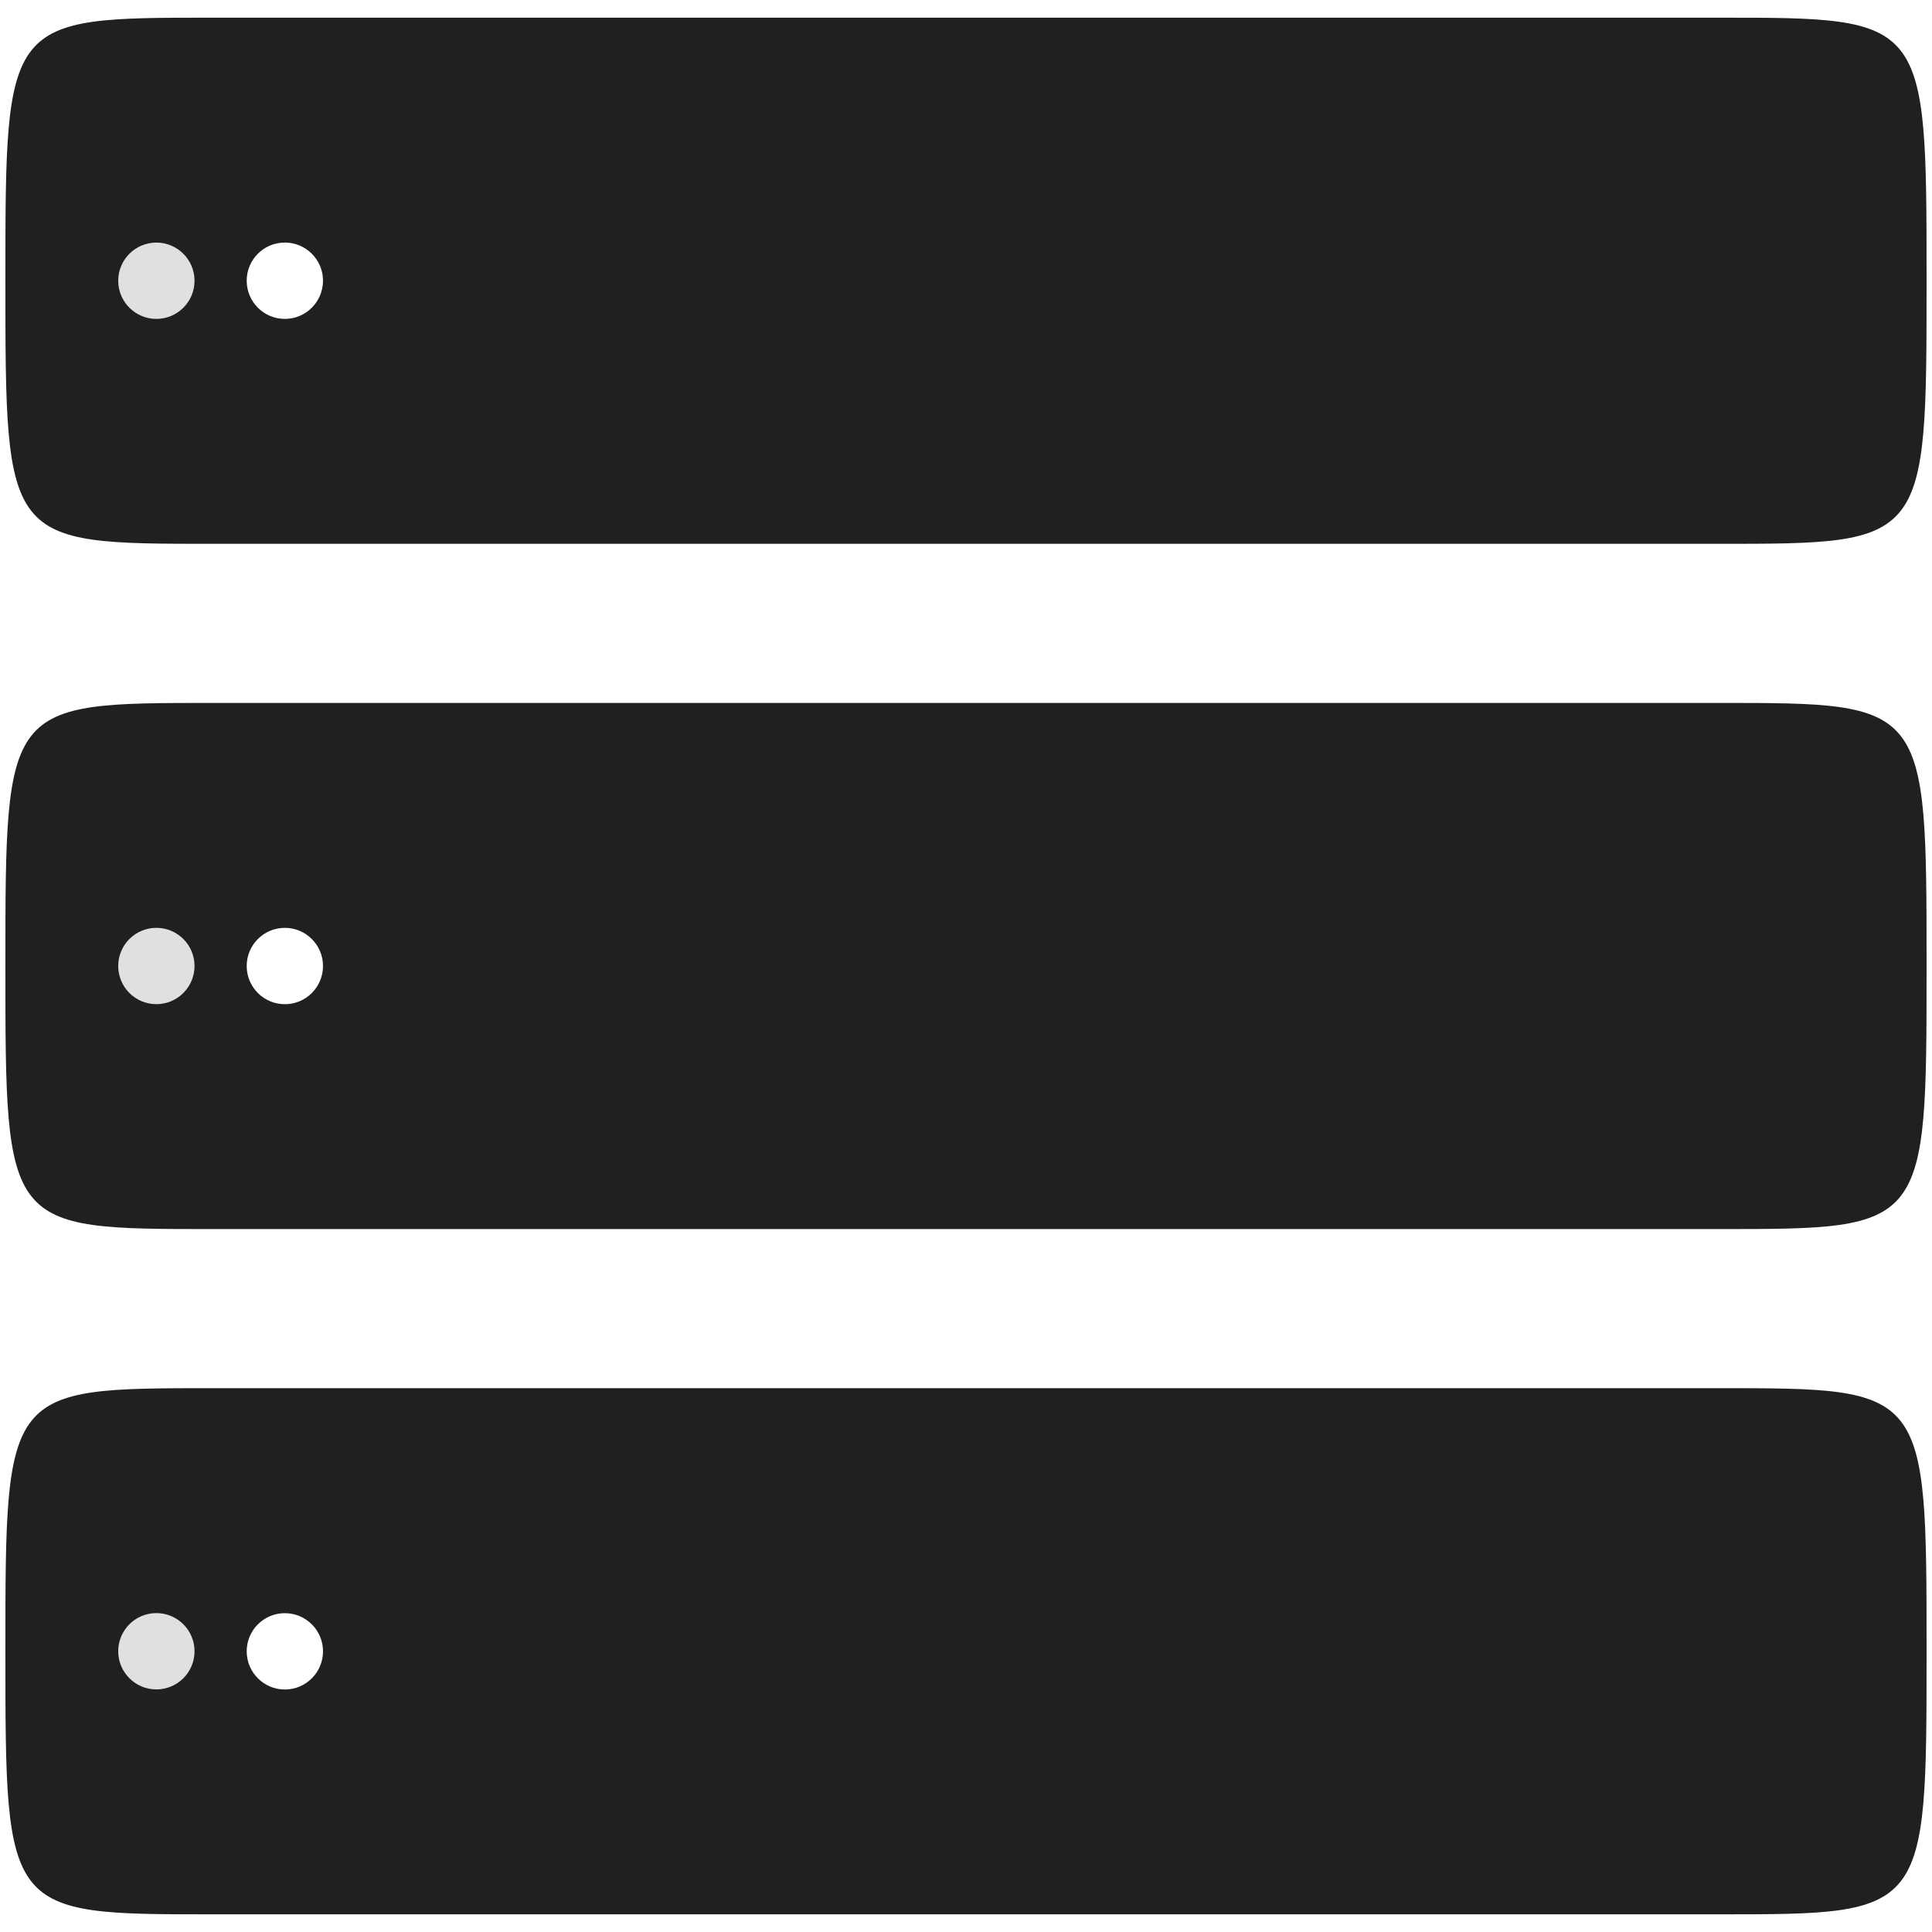
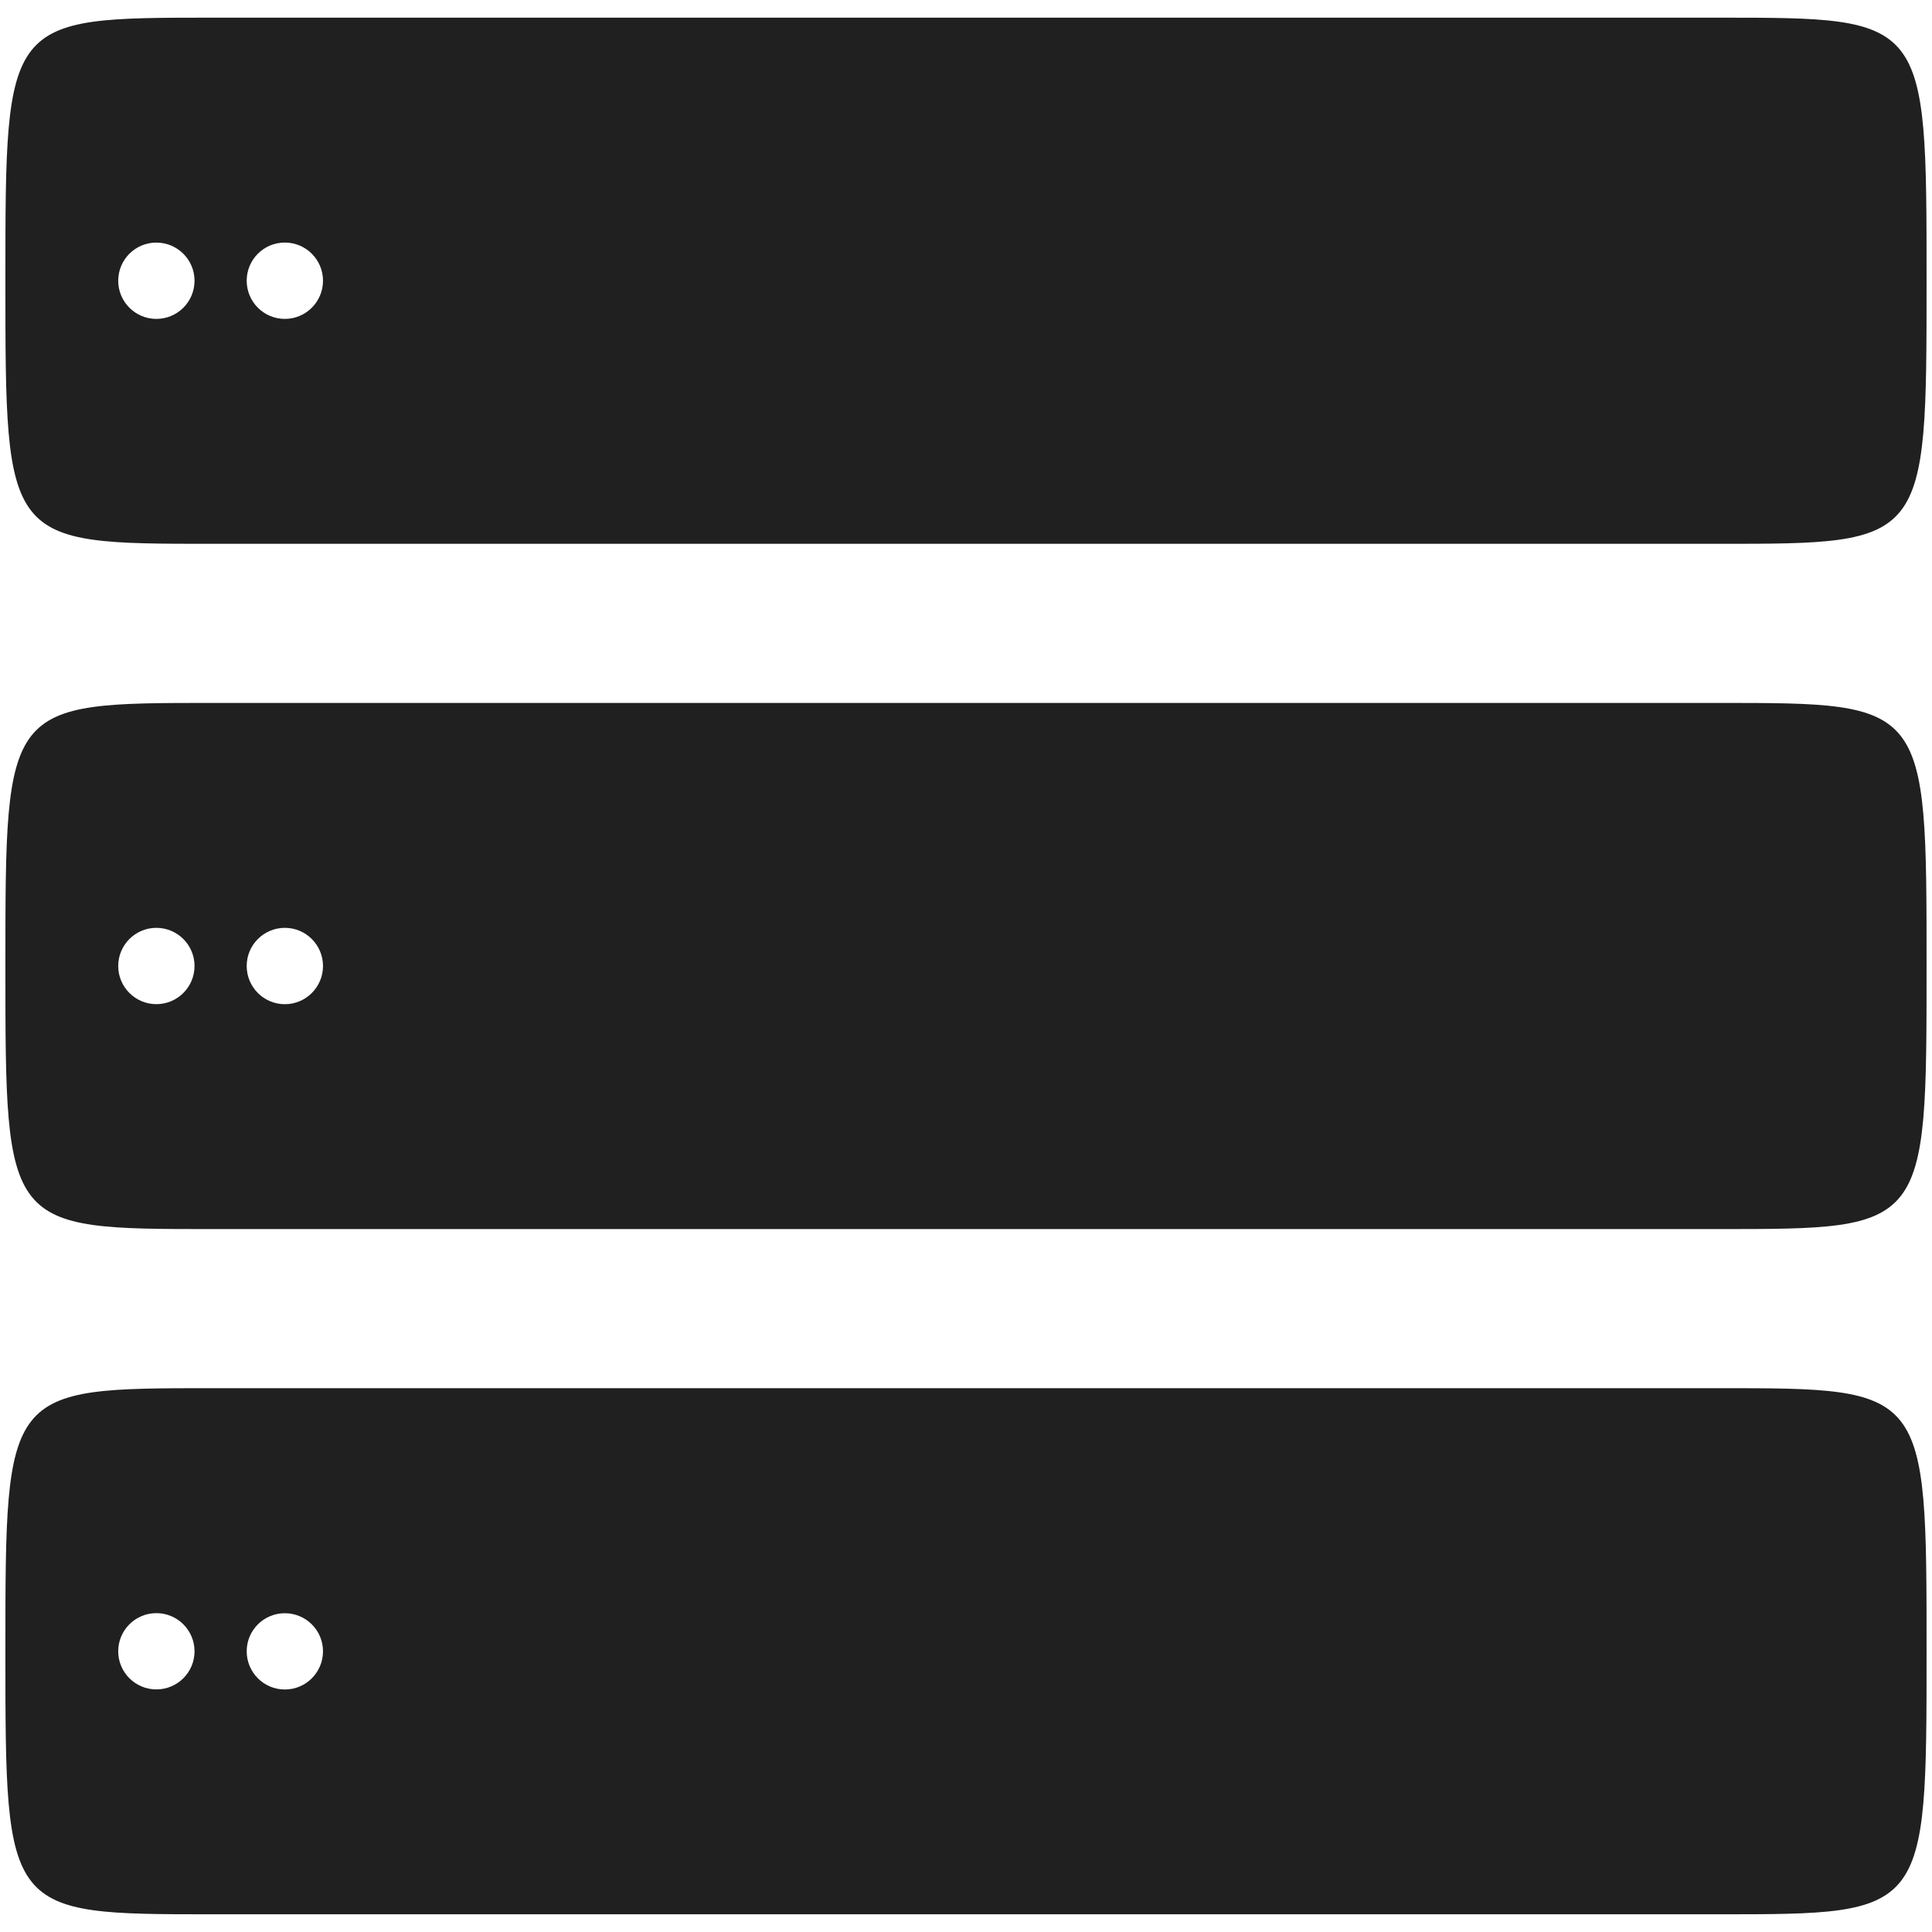
- <svg xmlns="http://www.w3.org/2000/svg" version="1.0" x="0px" y="0px" width="48px" height="48px" viewBox="0 0 48 48" enable-background="new 0 0 48 48" xml:space="preserve">
+ <svg xmlns="http://www.w3.org/2000/svg" version="1.1" x="0px" y="0px" width="48px" height="48px" viewBox="0 0 48 48" enable-background="new 0 0 48 48" xml:space="preserve">
  <g fill="#202020">
-     <path d="M42.713,0.439H5.285c-5.151,0-5.151,0-5.151,6.536c0,6.536,0,6.536,5.151,6.536h37.428 c5.152,0,5.152,0,5.152-6.536C47.865,0.439,47.865,0.439,42.713,0.439z M7.077,7.923c-0.524,0-0.948-0.425-0.948-0.949 s0.424-0.948,0.948-0.948c0.523,0,0.948,0.425,0.948,0.948S7.601,7.923,7.077,7.923z" />
-     <path d="M42.713,17.464H5.285c-5.151,0-5.151,0-5.151,6.536c0,6.536,0,6.536,5.151,6.536h37.428 c5.152,0,5.152,0,5.152-6.536C47.865,17.464,47.865,17.464,42.713,17.464z M7.077,24.949c-0.524,0-0.948-0.425-0.948-0.949 c0-0.523,0.424-0.948,0.948-0.948c0.523,0,0.948,0.425,0.948,0.948C8.025,24.524,7.601,24.949,7.077,24.949z" />
-     <path d="M42.713,34.489H5.285c-5.151,0-5.151,0-5.151,6.536s0,6.536,5.151,6.536h37.428c5.152,0,5.152,0,5.152-6.536 S47.865,34.489,42.713,34.489z M7.077,41.975c-0.524,0-0.948-0.426-0.948-0.949s0.424-0.947,0.948-0.947 c0.523,0,0.948,0.424,0.948,0.947S7.601,41.975,7.077,41.975z" />
-   </g>
-   <g fill="#E0E0E0">
-     <circle cx="3.885" cy="6.975" r="0.948" />
-     <circle cx="3.885" cy="24" r="0.948" />
-     <circle cx="3.885" cy="41.025" r="0.948" />
+     <path d="M42.713,0.439H5.285c-5.151,0-5.151,0-5.151,6.536c0,6.536,0,6.536,5.151,6.536h37.428 c5.152,0,5.152,0,5.152-6.536C47.865,0.439,47.865,0.439,42.713,0.439z M3.885,7.923c-0.523,0-0.948-0.424-0.948-0.948 s0.424-0.948,0.948-0.948c0.524,0,0.948,0.425,0.948,0.948S4.409,7.923,3.885,7.923z M7.077,7.923c-0.524,0-0.948-0.425-0.948-0.949 s0.424-0.948,0.948-0.948c0.523,0,0.948,0.425,0.948,0.948S7.601,7.923,7.077,7.923z" />
+     <path d="M42.713,17.464H5.285c-5.151,0-5.151,0-5.151,6.536s0,6.536,5.151,6.536h37.428c5.152,0,5.152,0,5.152-6.536 S47.865,17.464,42.713,17.464z M3.885,24.948c-0.523,0-0.948-0.425-0.948-0.948s0.424-0.948,0.948-0.948 c0.524,0,0.948,0.425,0.948,0.948S4.409,24.948,3.885,24.948z M7.077,24.949c-0.524,0-0.948-0.426-0.948-0.949 c0-0.523,0.424-0.948,0.948-0.948c0.523,0,0.948,0.425,0.948,0.948C8.025,24.523,7.601,24.949,7.077,24.949z" />
+     <path d="M42.713,34.489H5.285c-5.151,0-5.151,0-5.151,6.536c0,6.535,0,6.535,5.151,6.535h37.428 c5.152,0,5.152,0,5.152-6.535C47.865,34.489,47.865,34.489,42.713,34.489z M3.885,41.973c-0.523,0-0.948-0.424-0.948-0.947 s0.424-0.948,0.948-0.948c0.524,0,0.948,0.425,0.948,0.948S4.409,41.973,3.885,41.973z M7.077,41.975 c-0.524,0-0.948-0.426-0.948-0.949c0-0.522,0.424-0.946,0.948-0.946c0.523,0,0.948,0.424,0.948,0.946 C8.025,41.549,7.601,41.975,7.077,41.975z" />
  </g>
</svg>
